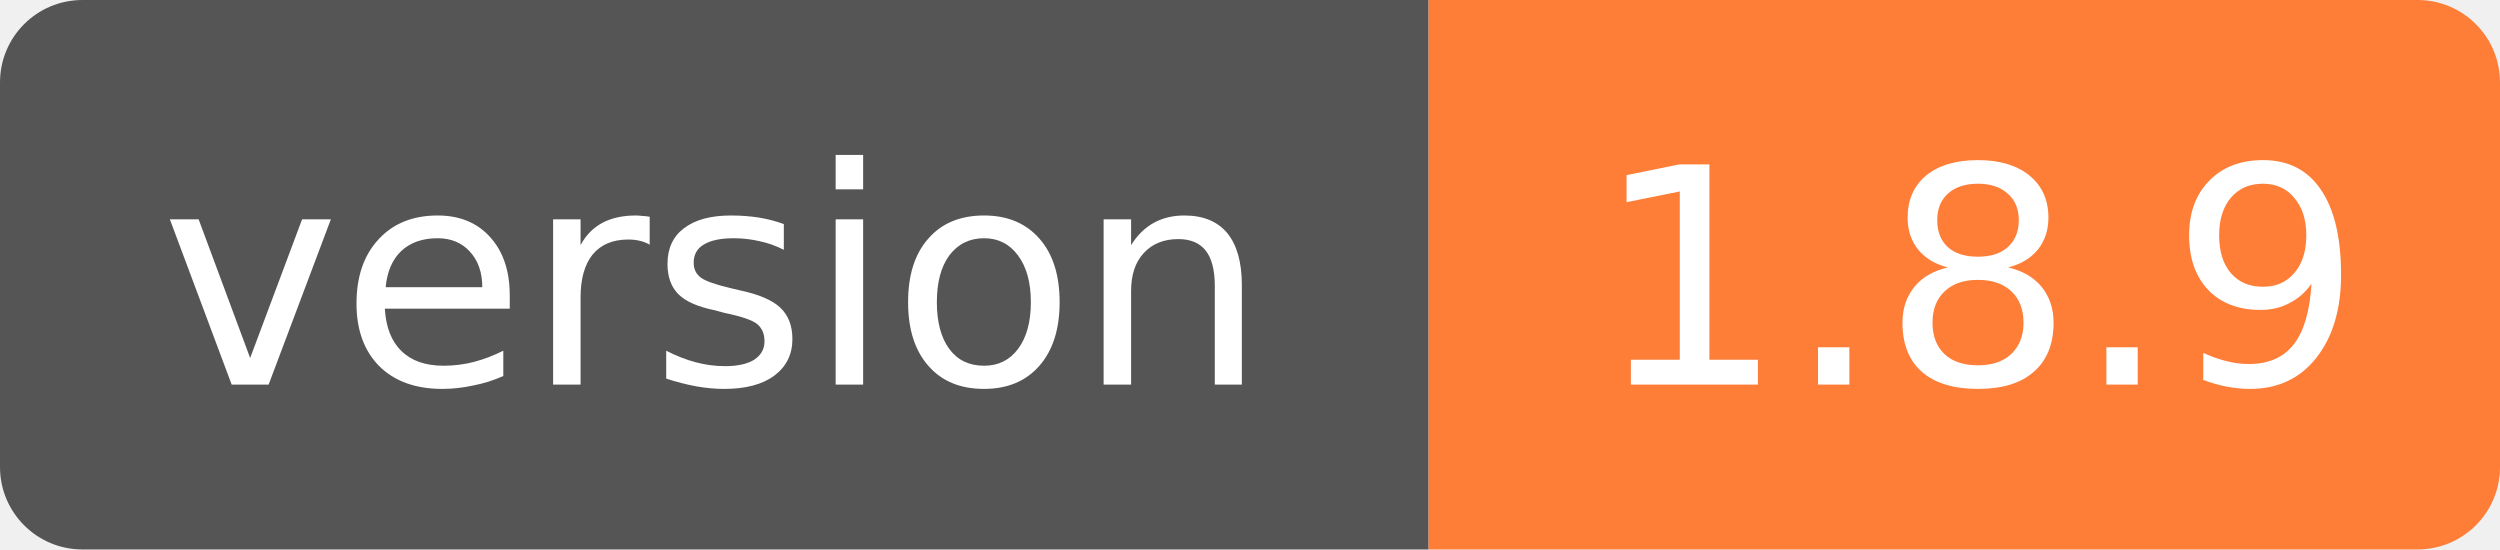
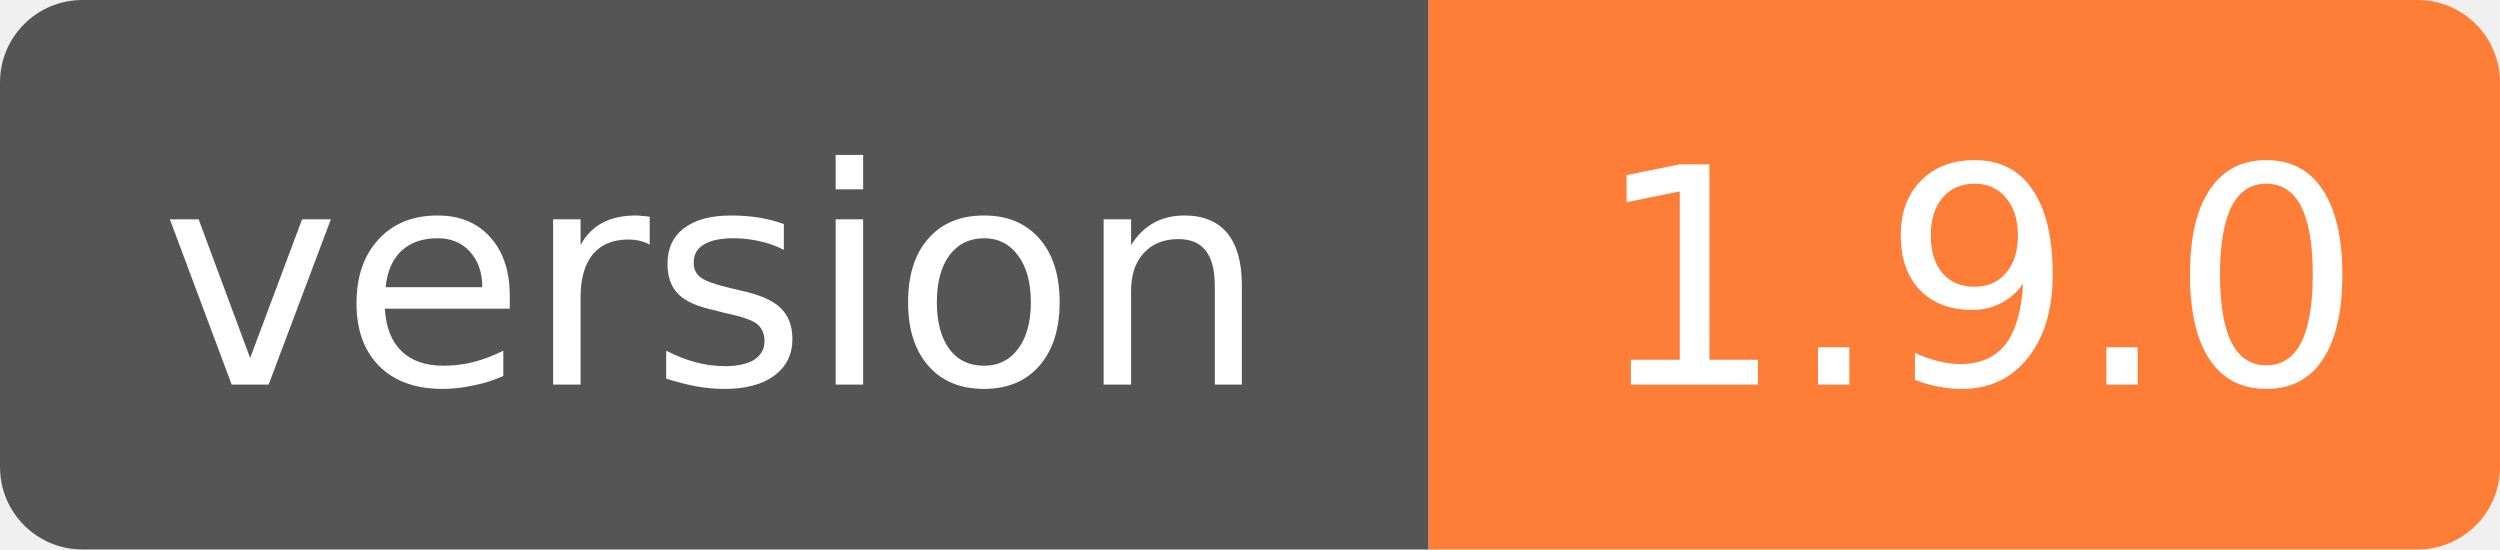
- <svg xmlns="http://www.w3.org/2000/svg" width="91" height="20" role="img" aria-label="version: 1.8.9">
+ <svg xmlns="http://www.w3.org/2000/svg" width="91" height="20" role="img" aria-label="version: 1.9.0">
  <clipPath id="r">
    <rect width="91" height="20" rx="3" />
  </clipPath>
  <g clip-path="url(#r)">
    <rect width="52" height="20" fill="#555" />
    <rect x="52" width="39" height="20" fill="#fe7d37" />
  </g>
  <g fill="#fff" text-anchor="middle" font-family="Verdana,Geneva,DejaVu Sans,sans-serif" font-size="11">
    <text x="26" y="14">version</text>
-     <text x="72" y="14">1.8.9</text>
+     <text x="72" y="14">1.9.0</text>
  </g>
</svg>
